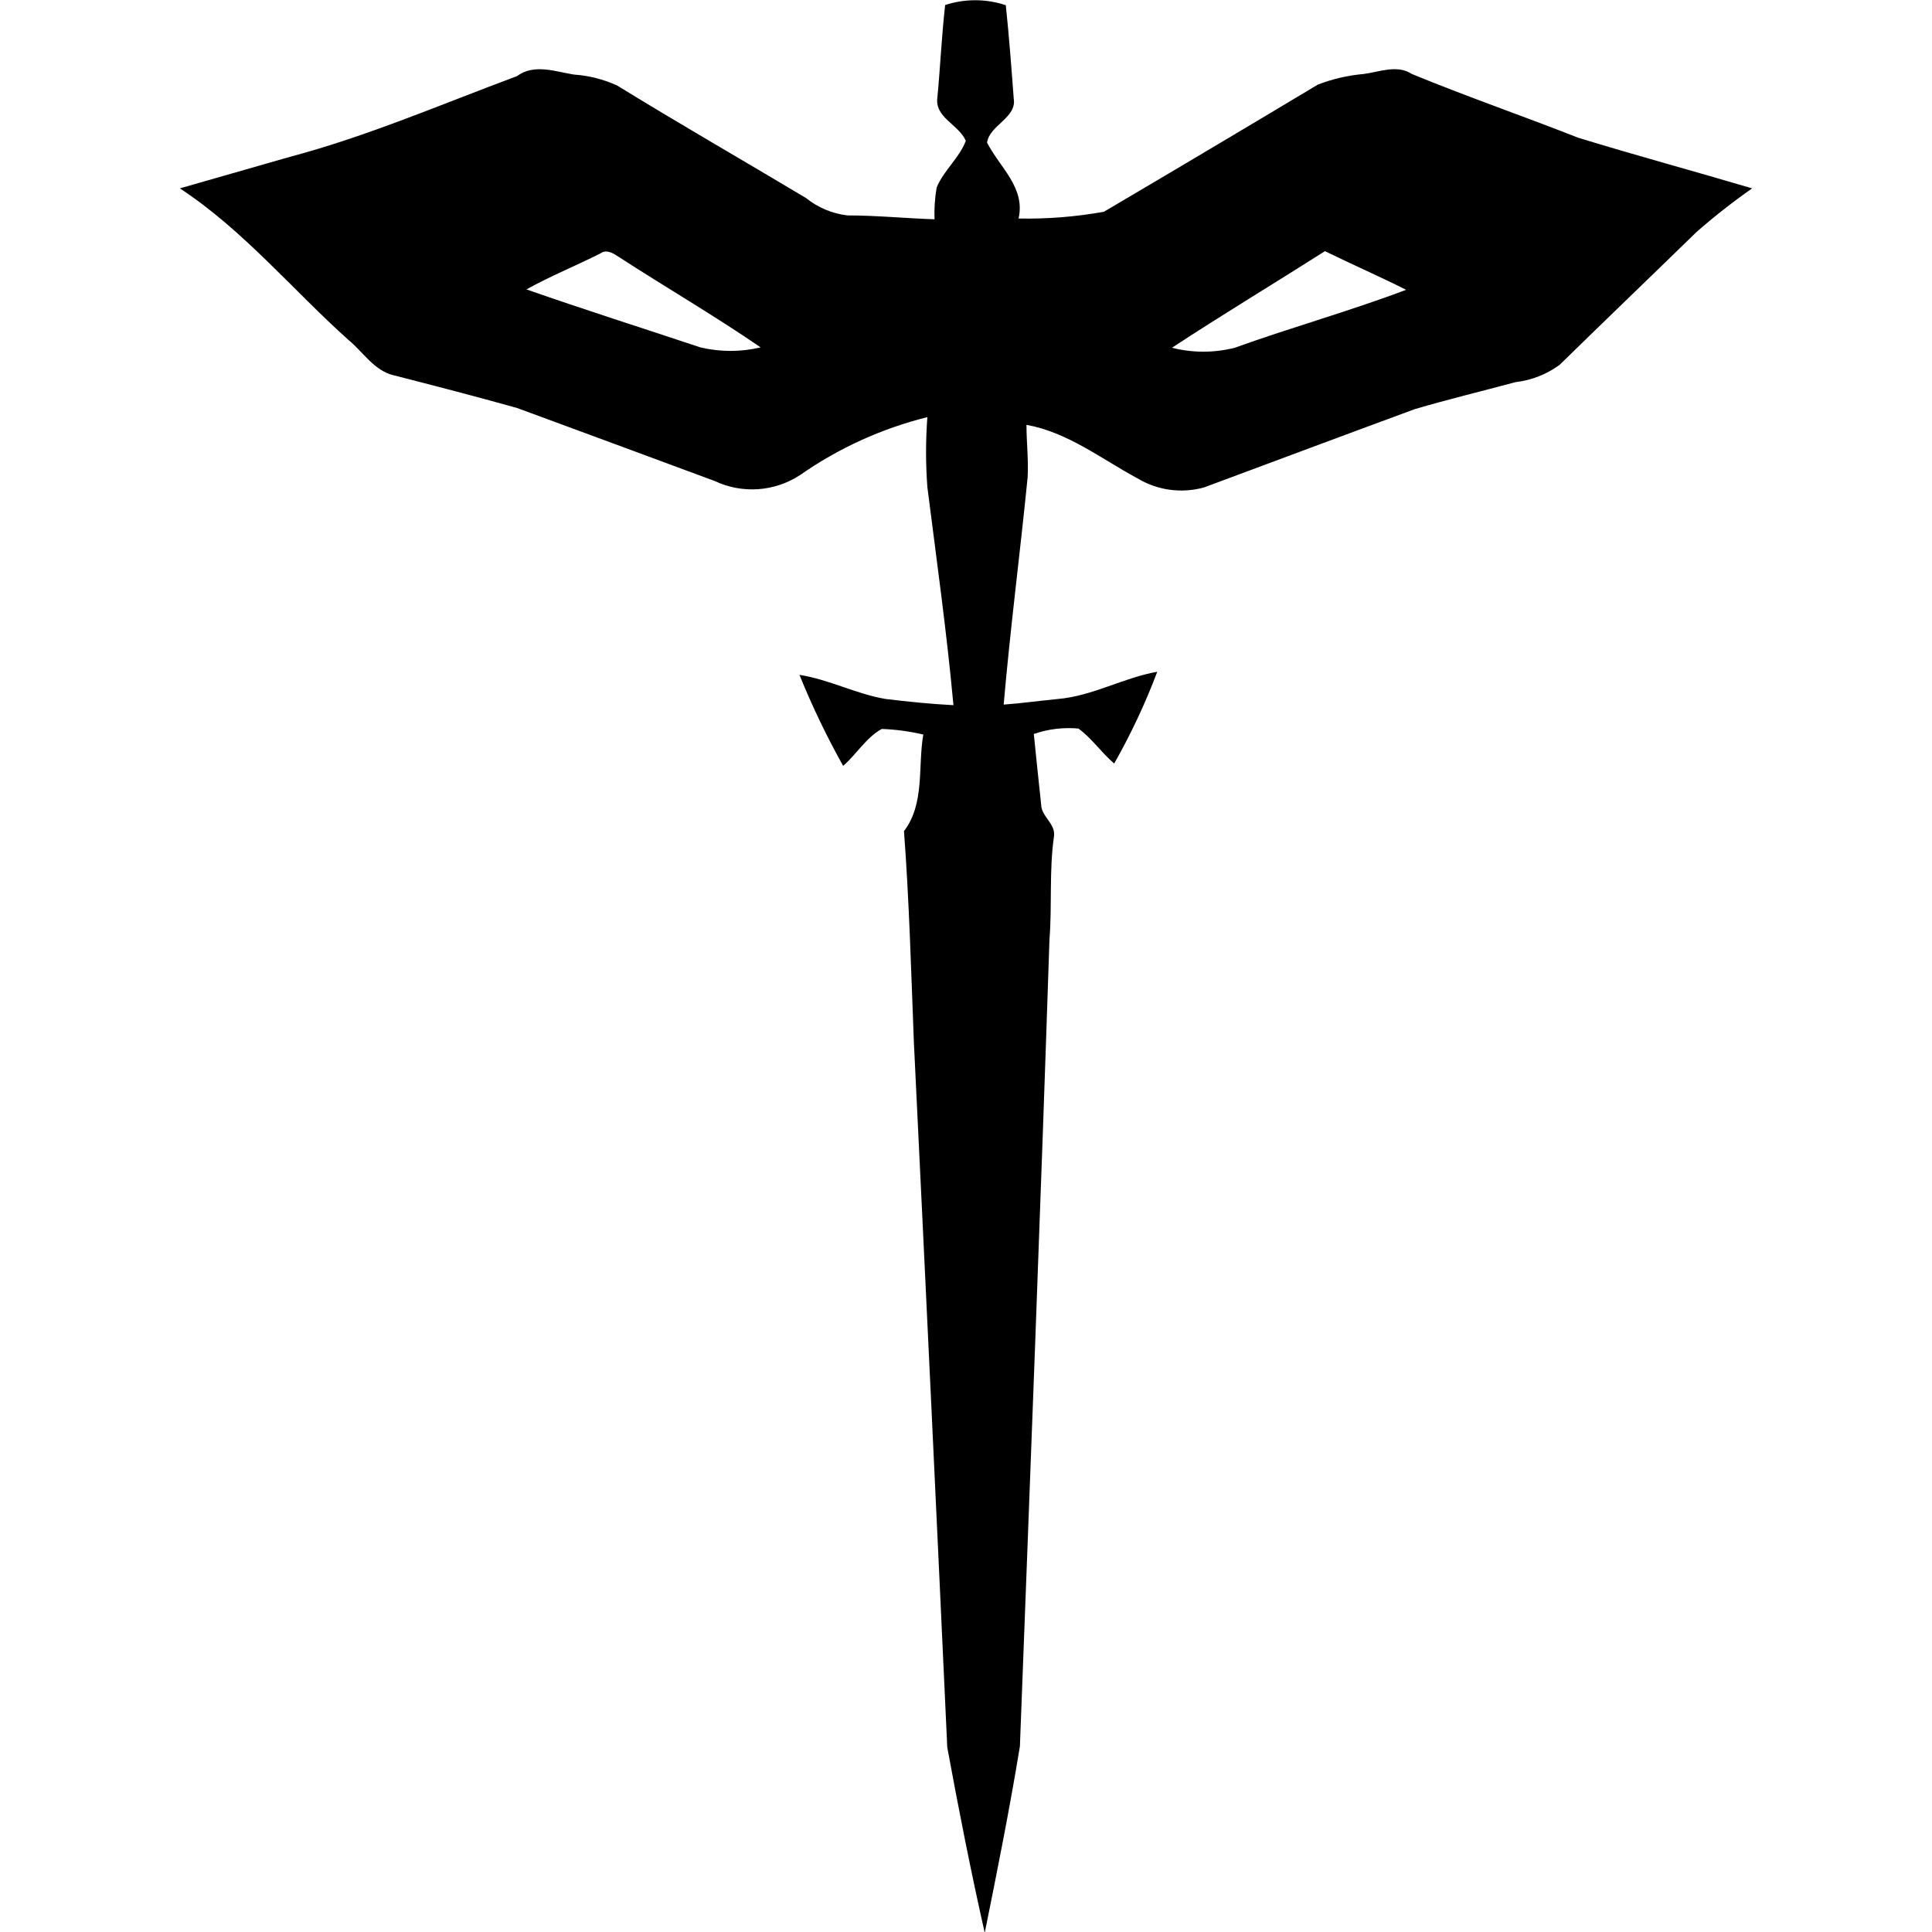
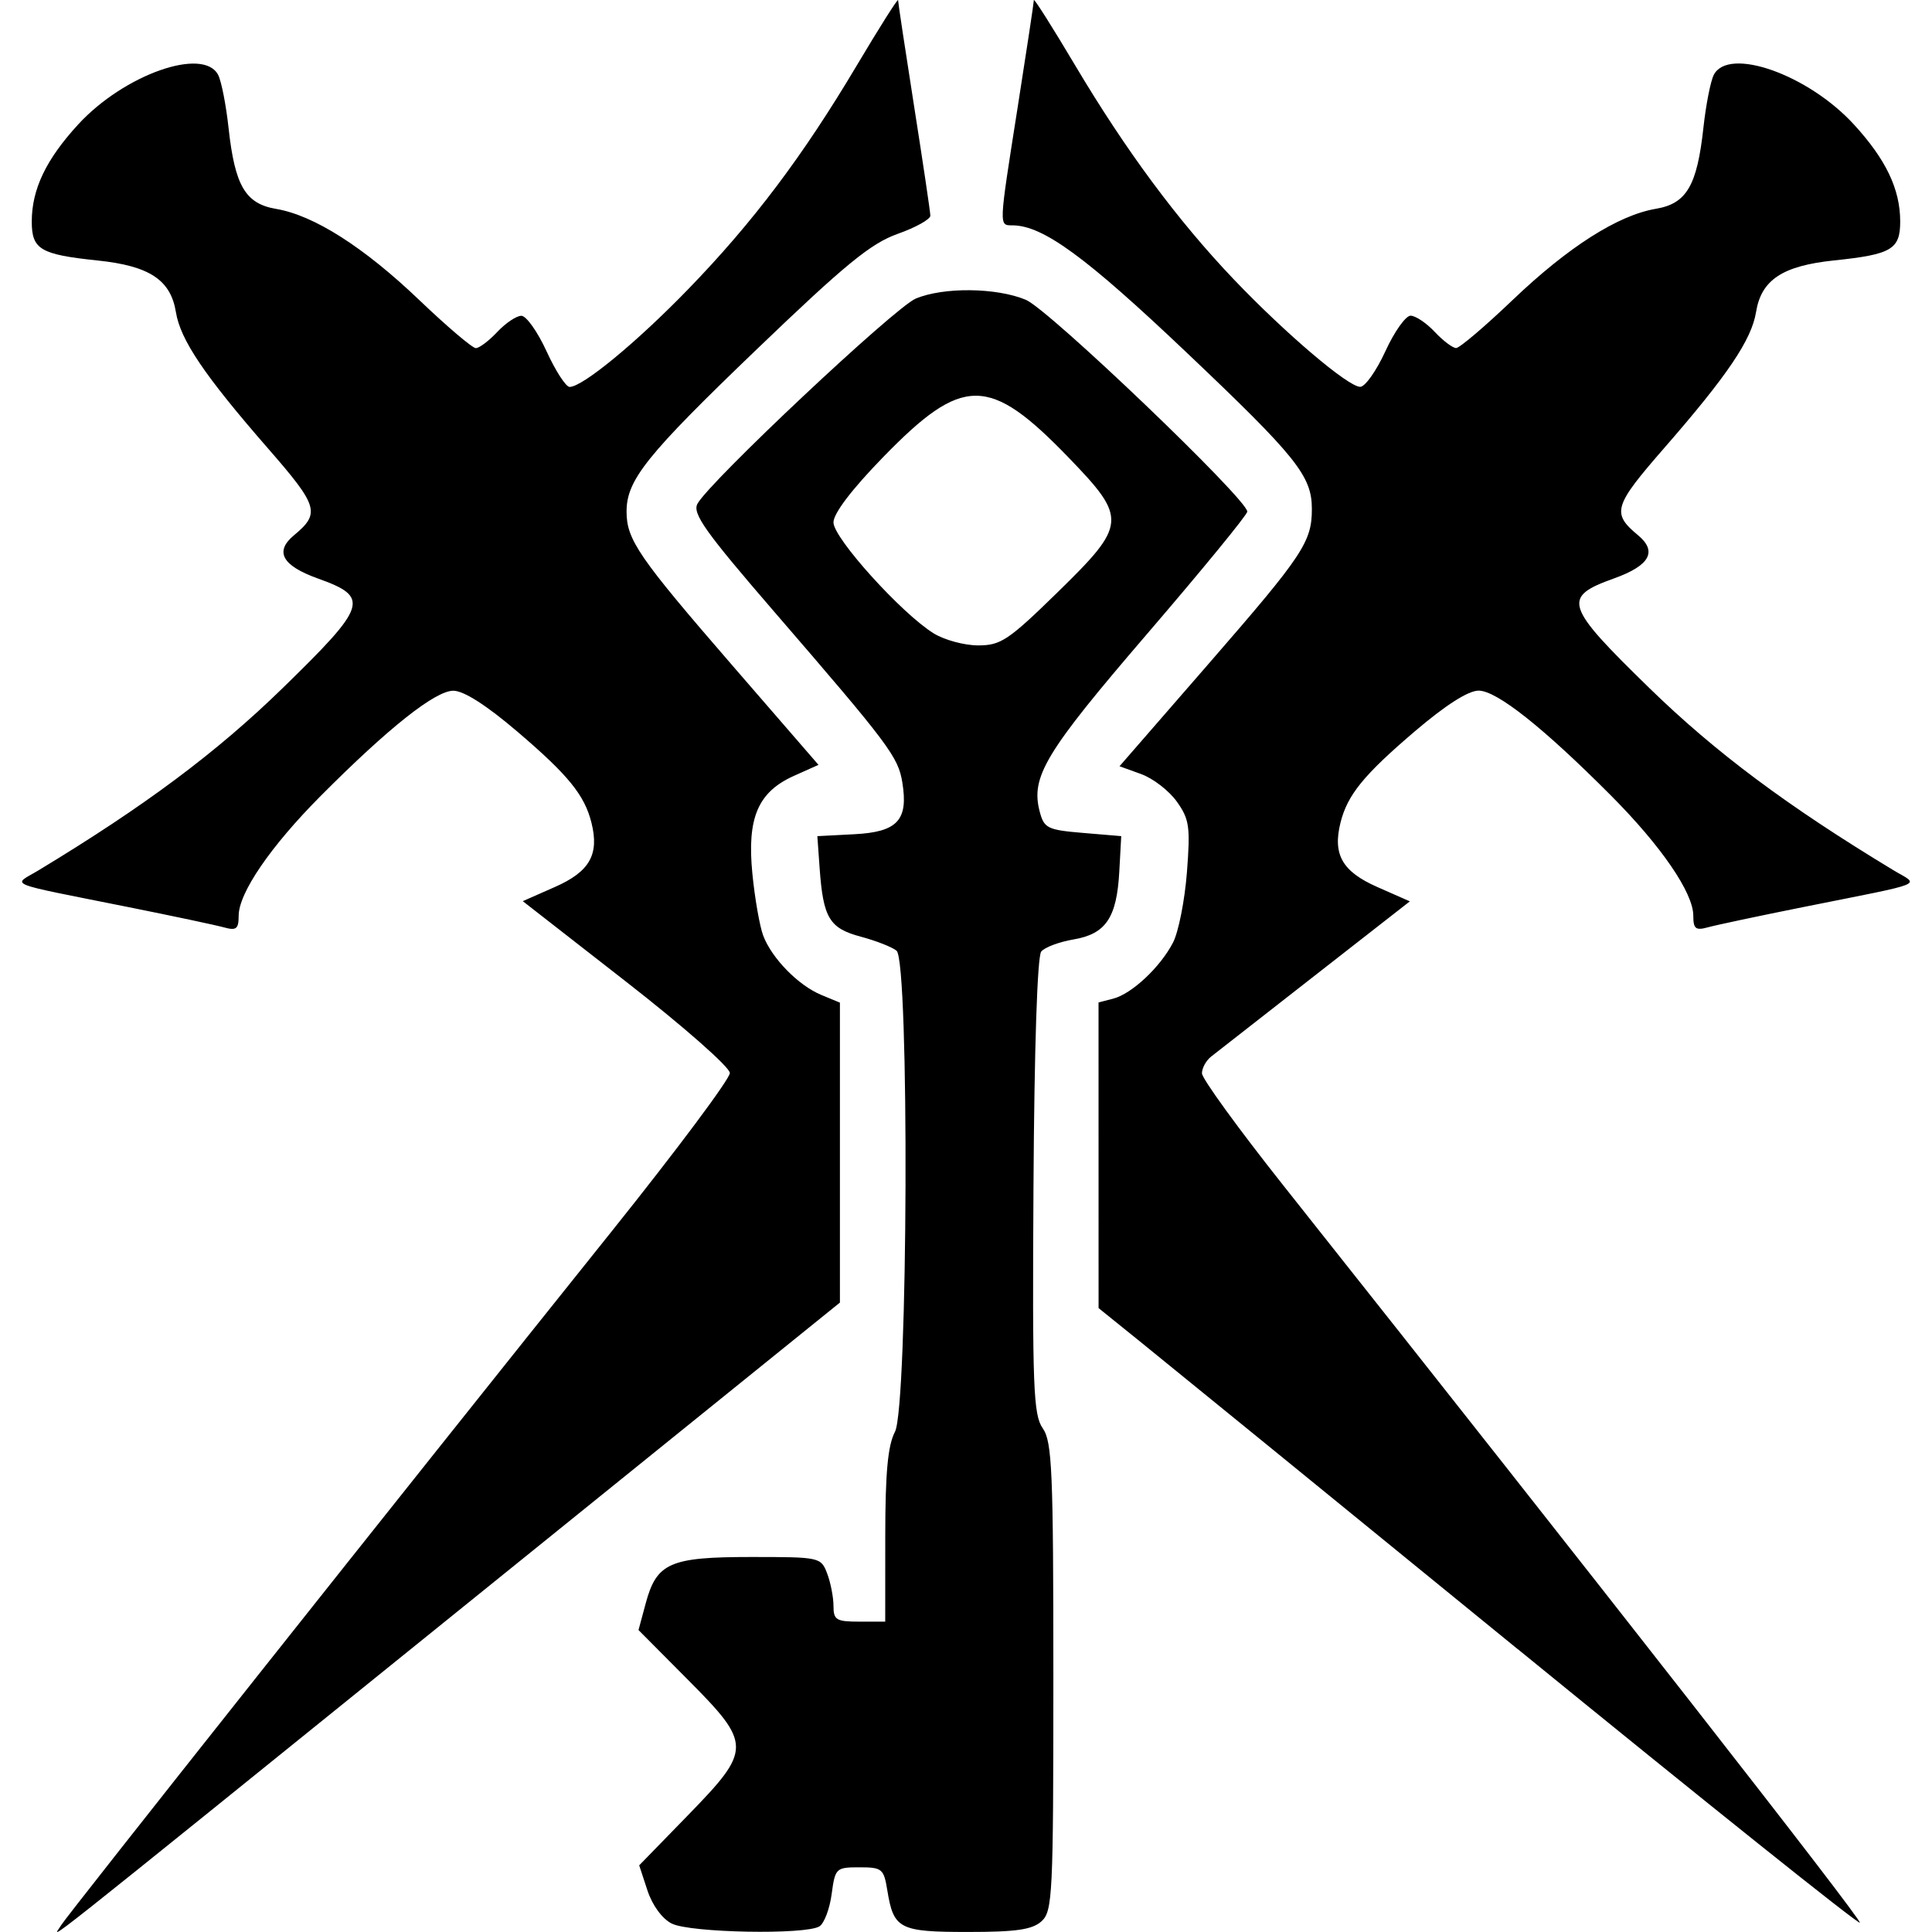
- <svg xmlns="http://www.w3.org/2000/svg" width="100" height="100" version="1.1" viewBox="0 0 100 100">
-   <path id="Rogue" d="M48.89.27a5,5,0,0,1,3.17,0c.17,1.61.29,3.22.41,4.83.17,1-1.25,1.37-1.38,2.28.65,1.28,2,2.33,1.63,3.93a22.42,22.42,0,0,0,4.42-.35q5.55-3.27,11.07-6.58a8.7,8.7,0,0,1,2.37-.55c.83-.11,1.74-.5,2.5,0C75.92,5,78.82,6,81.69,7.13c3,.92,6,1.73,9,2.62A34.18,34.18,0,0,0,87.82,12c-2.36,2.3-4.74,4.58-7.09,6.88a4.79,4.79,0,0,1-2.29.9c-1.74.47-3.5.89-5.22,1.4-3.64,1.34-7.27,2.7-10.9,4.05a4.4,4.4,0,0,1-3.46-.48c-1.86-1-3.6-2.38-5.73-2.76,0,.9.11,1.81.06,2.72-.39,3.92-.9,7.83-1.24,11.76.94-.07,1.87-.2,2.8-.29,1.79-.15,3.39-1.1,5.15-1.41a33.67,33.67,0,0,1-2.23,4.75c-.66-.56-1.15-1.3-1.85-1.81a5.53,5.53,0,0,0-2.31.28c.12,1.22.25,2.43.38,3.65,0,.63.78,1,.66,1.68-.25,1.76-.09,3.54-.23,5.31-.46,13.92-1,27.84-1.53,41.76-.53,3.23-1.17,6.44-1.82,9.65-.72-3.18-1.35-6.39-1.94-9.6q-.84-18.27-1.73-36.54c-.14-3.63-.24-7.27-.51-10.88,1.09-1.43.71-3.35,1-5a11.23,11.23,0,0,0-2.15-.29c-.82.45-1.3,1.31-2,1.91a41.53,41.53,0,0,1-2.26-4.71c1.54.24,2.95,1,4.47,1.25,1.16.14,2.33.26,3.5.32C49,32.69,48.48,29,48,25.21a24.31,24.31,0,0,1,0-3.62,19.91,19.91,0,0,0-6.59,3A4.53,4.53,0,0,1,37,24.9Q31.88,23,26.77,21.12c-2.13-.6-4.27-1.15-6.41-1.7-1-.24-1.57-1.21-2.33-1.83C15.14,15,12.6,11.91,9.31,9.75L15,8.12c4-1.06,7.86-2.73,11.76-4.18.89-.66,2-.23,2.95-.08a6.38,6.38,0,0,1,2.24.57c3.25,2,6.51,3.87,9.77,5.82a4.2,4.2,0,0,0,2.14.9c1.51,0,3,.15,4.51.2a8.13,8.13,0,0,1,.11-1.64c.36-.89,1.17-1.52,1.51-2.42-.36-.85-1.63-1.2-1.47-2.26.15-1.58.22-3.18.4-4.76M31.11,13.1c-1.28.65-2.61,1.18-3.86,1.88,3,1.05,6,2,9,3a6.72,6.72,0,0,0,3.12,0C37,16.35,34.45,14.87,32,13.28c-.26-.17-.59-.38-.9-.18M68.58,13c-2.64,1.68-5.32,3.29-7.92,5a6.62,6.62,0,0,0,3.25,0c2.94-1.06,6-1.91,8.87-3-1.39-.7-2.81-1.32-4.2-2" />
+ <svg xmlns="http://www.w3.org/2000/svg" width="100" height="100" version="1.1" viewBox="0 0 100 100" xml:space="preserve">
+   <path d="m3.152 99.665c0.302-0.511 17.391-22.05 28.506-35.928 3.37-4.208 6.124-7.898 6.119-8.198-0.005-0.304-2.391-2.404-5.364-4.721l-5.354-4.174 1.67-0.737c1.795-0.792 2.298-1.681 1.883-3.33-0.358-1.426-1.201-2.462-3.826-4.702-1.609-1.373-2.783-2.123-3.321-2.123-0.937 0-3.351 1.914-6.862 5.441-2.593 2.605-4.25 5.025-4.25 6.209 0 0.679-0.122 0.776-0.753 0.601-0.414-0.115-2.635-0.587-4.936-1.048-6.566-1.317-6.018-1.093-4.669-1.908 5.489-3.318 9.224-6.105 12.631-9.427 4.4-4.289 4.534-4.707 1.826-5.678-1.846-0.662-2.251-1.393-1.237-2.235 1.375-1.141 1.267-1.504-1.351-4.506-3.278-3.76-4.526-5.607-4.759-7.045-0.271-1.668-1.369-2.393-4.044-2.672-2.972-0.31-3.417-0.572-3.417-2.014 0-1.671 0.738-3.217 2.401-5.027 2.37-2.582 6.487-4.037 7.248-2.563 0.166 0.322 0.408 1.555 0.537 2.74 0.327 2.996 0.871 3.924 2.459 4.192 1.959 0.331 4.54 1.974 7.413 4.719 1.432 1.368 2.749 2.488 2.927 2.488 0.178 0 0.676-0.376 1.109-0.837 0.432-0.46 0.994-0.837 1.248-0.837 0.254 0 0.841 0.828 1.305 1.841s1 1.841 1.192 1.841c0.674 0 3.478-2.312 6.153-5.074 3.341-3.449 5.919-6.871 8.706-11.557 1.179-1.982 2.143-3.506 2.143-3.386s0.375 2.602 0.833 5.516c0.458 2.914 0.835 5.451 0.837 5.638 0.002 0.187-0.76 0.611-1.693 0.942-1.387 0.492-2.715 1.58-7.278 5.96-5.726 5.496-6.753 6.776-6.753 8.413 0 1.455 0.623 2.362 5.446 7.93l4.488 5.18-1.264 0.566c-1.873 0.839-2.443 2.177-2.158 5.067 0.126 1.281 0.379 2.724 0.561 3.206 0.443 1.173 1.819 2.578 3.005 3.069l0.965 0.4v15.524l-19.827 16.013c-22.701 18.334-20.887 16.897-20.495 16.235zm31.622-0.098c-0.5-0.253-1.008-0.944-1.263-1.72l-0.426-1.297 2.518-2.587c3.325-3.417 3.324-3.679-0.018-7.041l-2.536-2.551 0.371-1.376c0.566-2.103 1.249-2.405 5.454-2.405 3.572 0 3.619 0.01 3.941 0.858 0.179 0.472 0.326 1.225 0.326 1.673-3e-6 0.728 0.143 0.815 1.339 0.815h1.339l0.002-4.434c0.002-3.279 0.132-4.684 0.502-5.392 0.677-1.299 0.753-24.352 0.082-24.902-0.23-0.189-1.065-0.516-1.855-0.727-1.623-0.434-1.942-0.967-2.126-3.544l-0.118-1.658 1.921-0.1c2.228-0.116 2.794-0.727 2.478-2.677-0.216-1.331-0.674-1.941-6.655-8.867-3.541-4.101-4.22-5.056-3.951-5.558 0.607-1.133 10.218-10.168 11.3-10.622 1.437-0.603 4.177-0.573 5.699 0.063 1.189 0.497 11.461 10.323 11.461 10.963 0 0.163-2.332 3.009-5.181 6.325-5.283 6.148-6.041 7.404-5.56 9.214 0.226 0.85 0.404 0.937 2.231 1.091l1.986 0.167-0.101 1.841c-0.131 2.388-0.698 3.225-2.376 3.508-0.733 0.124-1.481 0.405-1.664 0.624-0.202 0.243-0.359 4.99-0.401 12.147-0.062 10.425-8e-3 11.836 0.48 12.532 0.485 0.692 0.549 2.205 0.549 12.872 0 11.285-0.041 12.125-0.612 12.642-0.479 0.434-1.304 0.554-3.807 0.554-3.554 0-3.85-0.152-4.174-2.145-0.183-1.129-0.27-1.201-1.446-1.201-1.213 0-1.256 0.041-1.437 1.387-0.102 0.763-0.386 1.513-0.63 1.668-0.705 0.447-6.693 0.336-7.638-0.141zm19.951-68.896c3.605-3.519 3.632-3.832 0.595-6.978-4.123-4.271-5.479-4.276-9.607-0.034-1.628 1.673-2.573 2.915-2.573 3.381 0 0.811 3.524 4.714 5.187 5.743 0.552 0.342 1.587 0.622 2.3 0.623 1.171 0.001 1.566-0.262 4.099-2.735zm23.837 54.693c-9.652-7.871-18.484-15.064-19.625-15.984l-2.075-1.673-0.001-7.911-0.001-7.911 0.753-0.193c0.967-0.248 2.444-1.631 3.103-2.906 0.284-0.549 0.607-2.185 0.719-3.636 0.182-2.359 0.127-2.747-0.523-3.659-0.399-0.561-1.23-1.202-1.846-1.425l-1.12-0.405 4.682-5.385c4.819-5.543 5.274-6.228 5.274-7.934 0-1.708-0.791-2.695-6.51-8.12-5.199-4.933-7.394-6.538-8.967-6.558-0.733-0.009-0.742 0.192 0.254-6.142 0.458-2.914 0.833-5.396 0.833-5.516s0.965 1.404 2.143 3.386c2.624 4.41 5.305 8.027 8.208 11.07 2.677 2.806 5.916 5.56 6.541 5.56 0.253 0 0.839-0.828 1.303-1.841 0.463-1.012 1.051-1.841 1.305-1.841s0.816 0.376 1.248 0.837c0.432 0.46 0.931 0.837 1.109 0.837 0.178 0 1.494-1.119 2.927-2.488 2.873-2.745 5.454-4.388 7.413-4.719 1.588-0.268 2.132-1.196 2.459-4.192 0.129-1.185 0.371-2.417 0.537-2.74 0.761-1.474 4.878-0.019 7.248 2.563 1.663 1.811 2.401 3.356 2.401 5.027 0 1.442-0.445 1.705-3.417 2.014-2.675 0.279-3.773 1.004-4.044 2.672-0.233 1.438-1.481 3.285-4.759 7.045-2.617 3.002-2.726 3.365-1.351 4.506 1.014 0.842 0.61 1.572-1.237 2.235-2.708 0.971-2.574 1.389 1.826 5.678 3.407 3.322 7.142 6.109 12.631 9.427 1.349 0.815 1.897 0.592-4.669 1.908-2.301 0.461-4.522 0.933-4.936 1.048-0.631 0.175-0.753 0.078-0.753-0.601 0-1.184-1.657-3.604-4.25-6.209-3.511-3.527-5.924-5.441-6.862-5.441-0.539 0-1.712 0.75-3.321 2.123-2.625 2.24-3.468 3.276-3.826 4.702-0.415 1.655 0.087 2.538 1.9 3.338l1.687 0.744-4.907 3.832c-2.699 2.108-5.12 4-5.38 4.204-0.26 0.204-0.473 0.594-0.473 0.865 0 0.272 1.901 2.89 4.225 5.819 16.176 20.391 29.957 38.015 29.827 38.144-0.084 0.084-8.051-6.287-17.703-14.158z" />
</svg>
